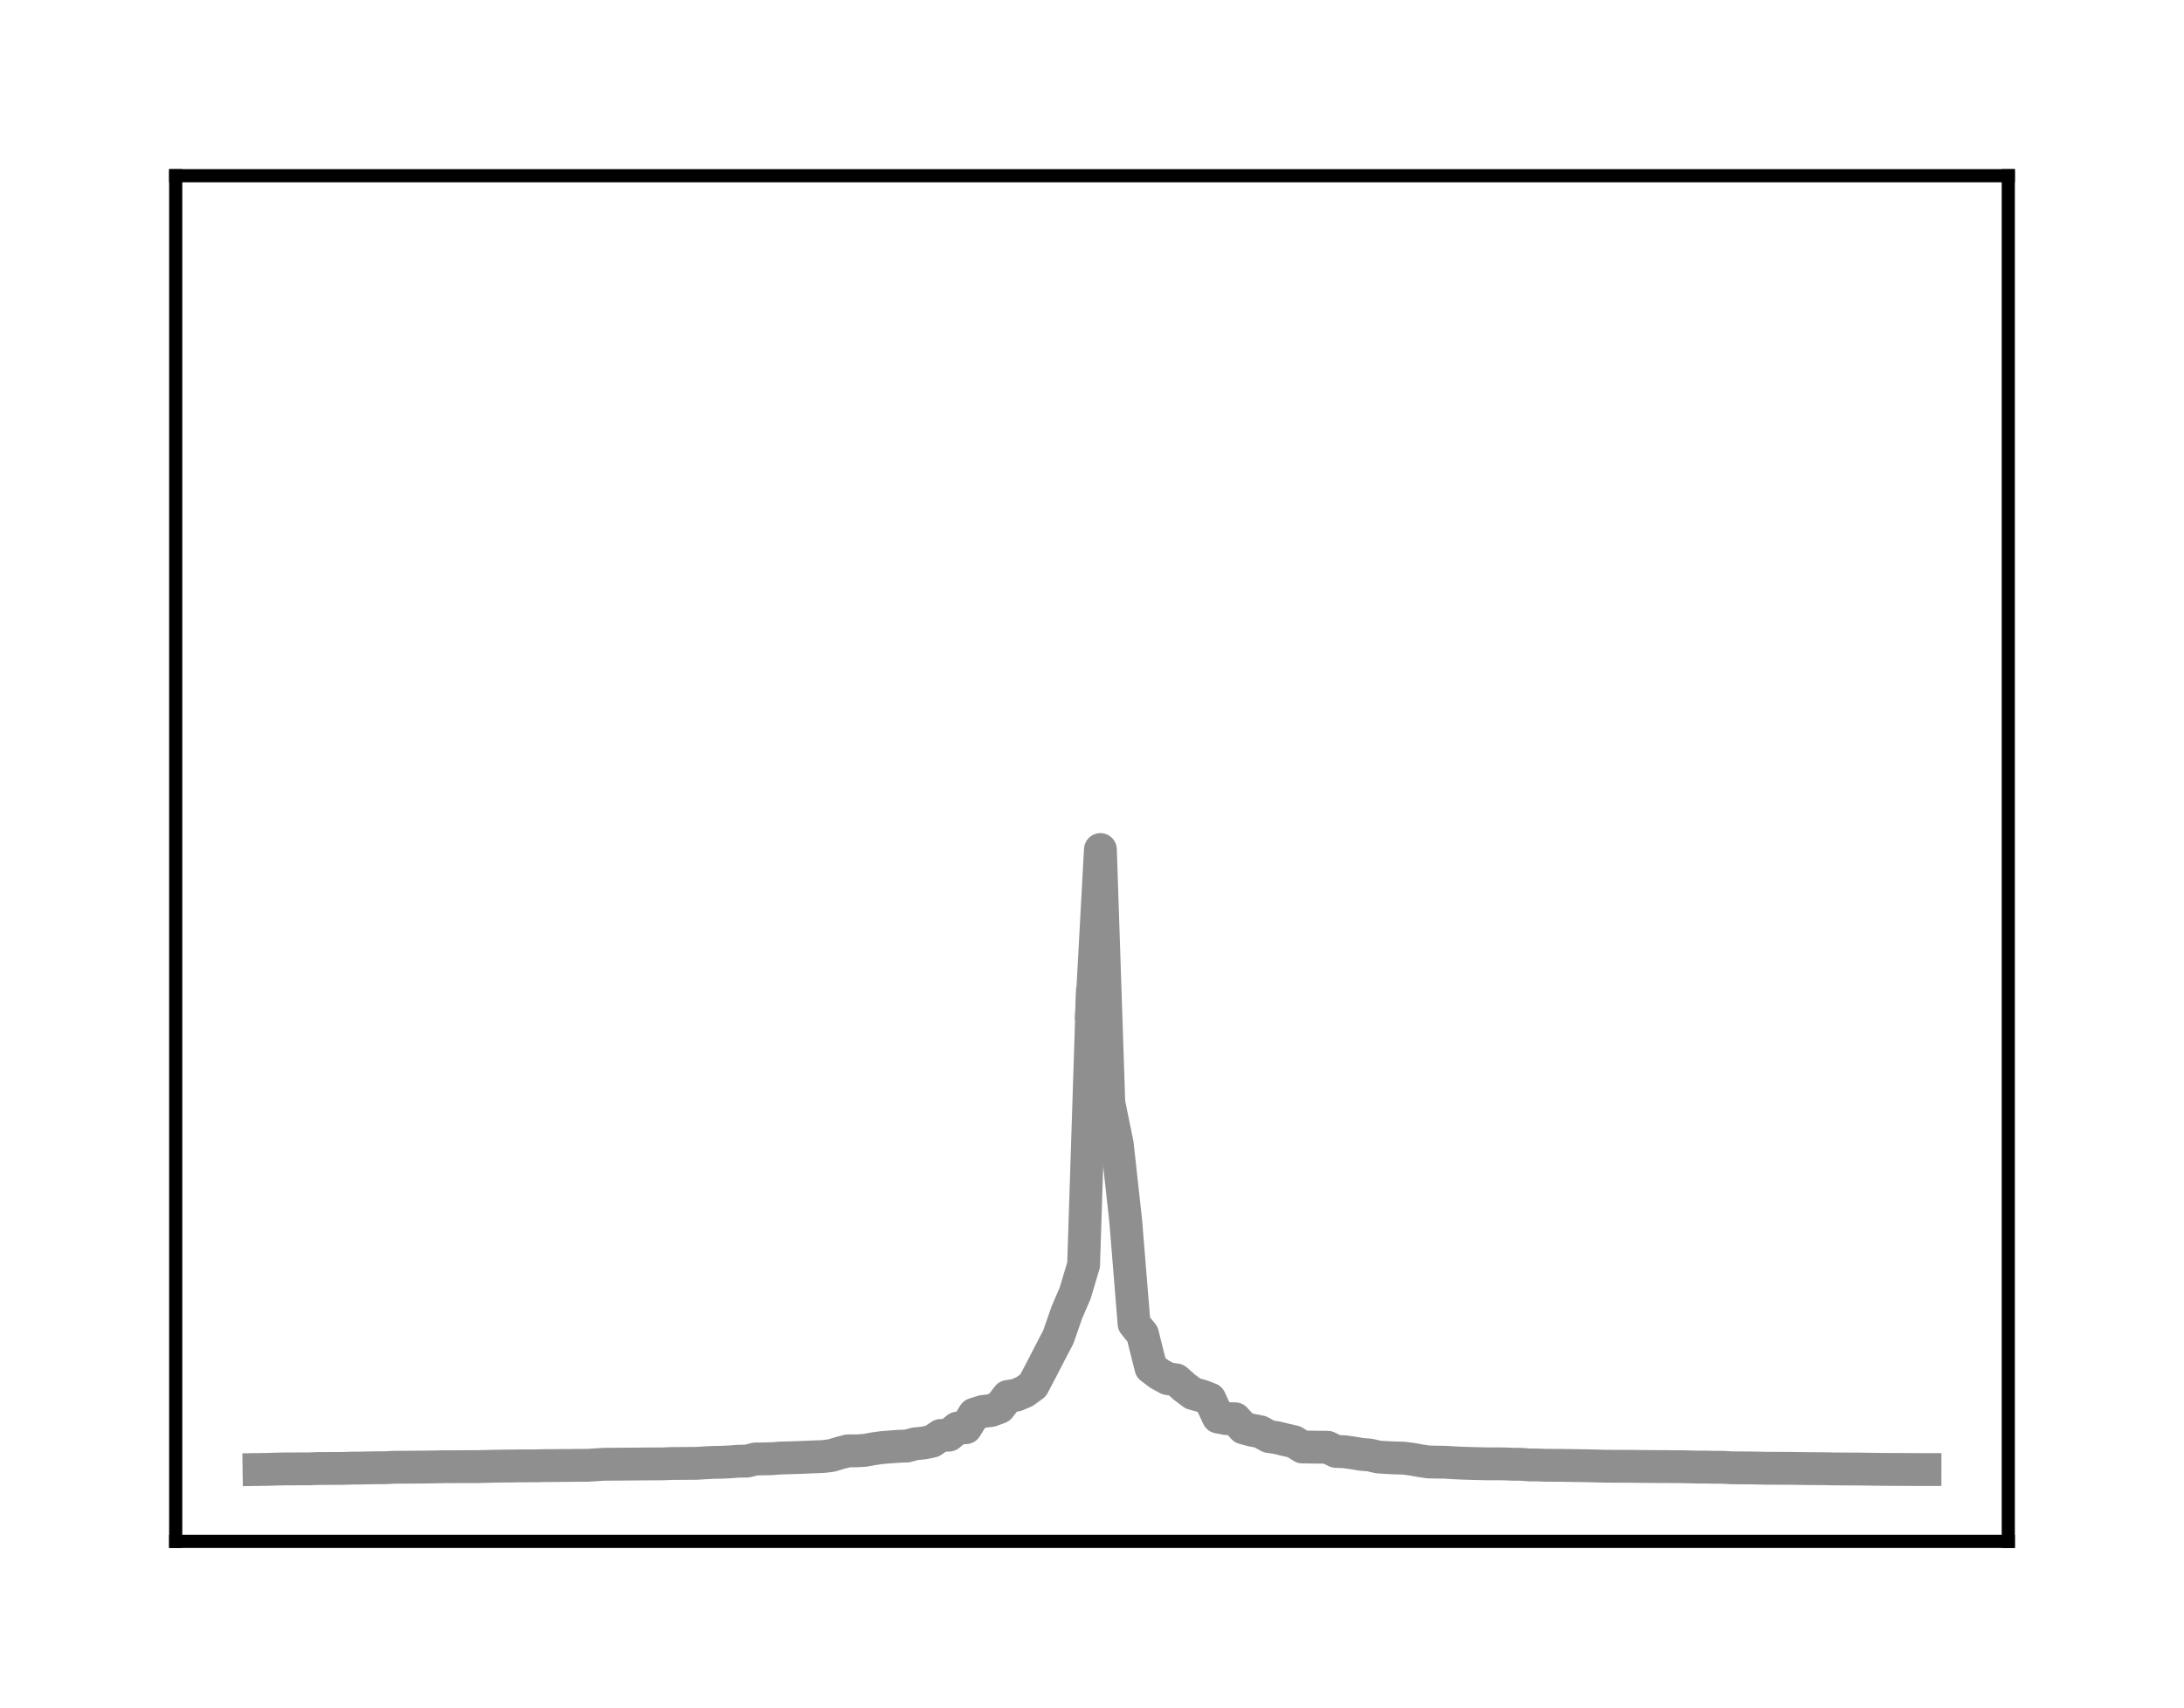
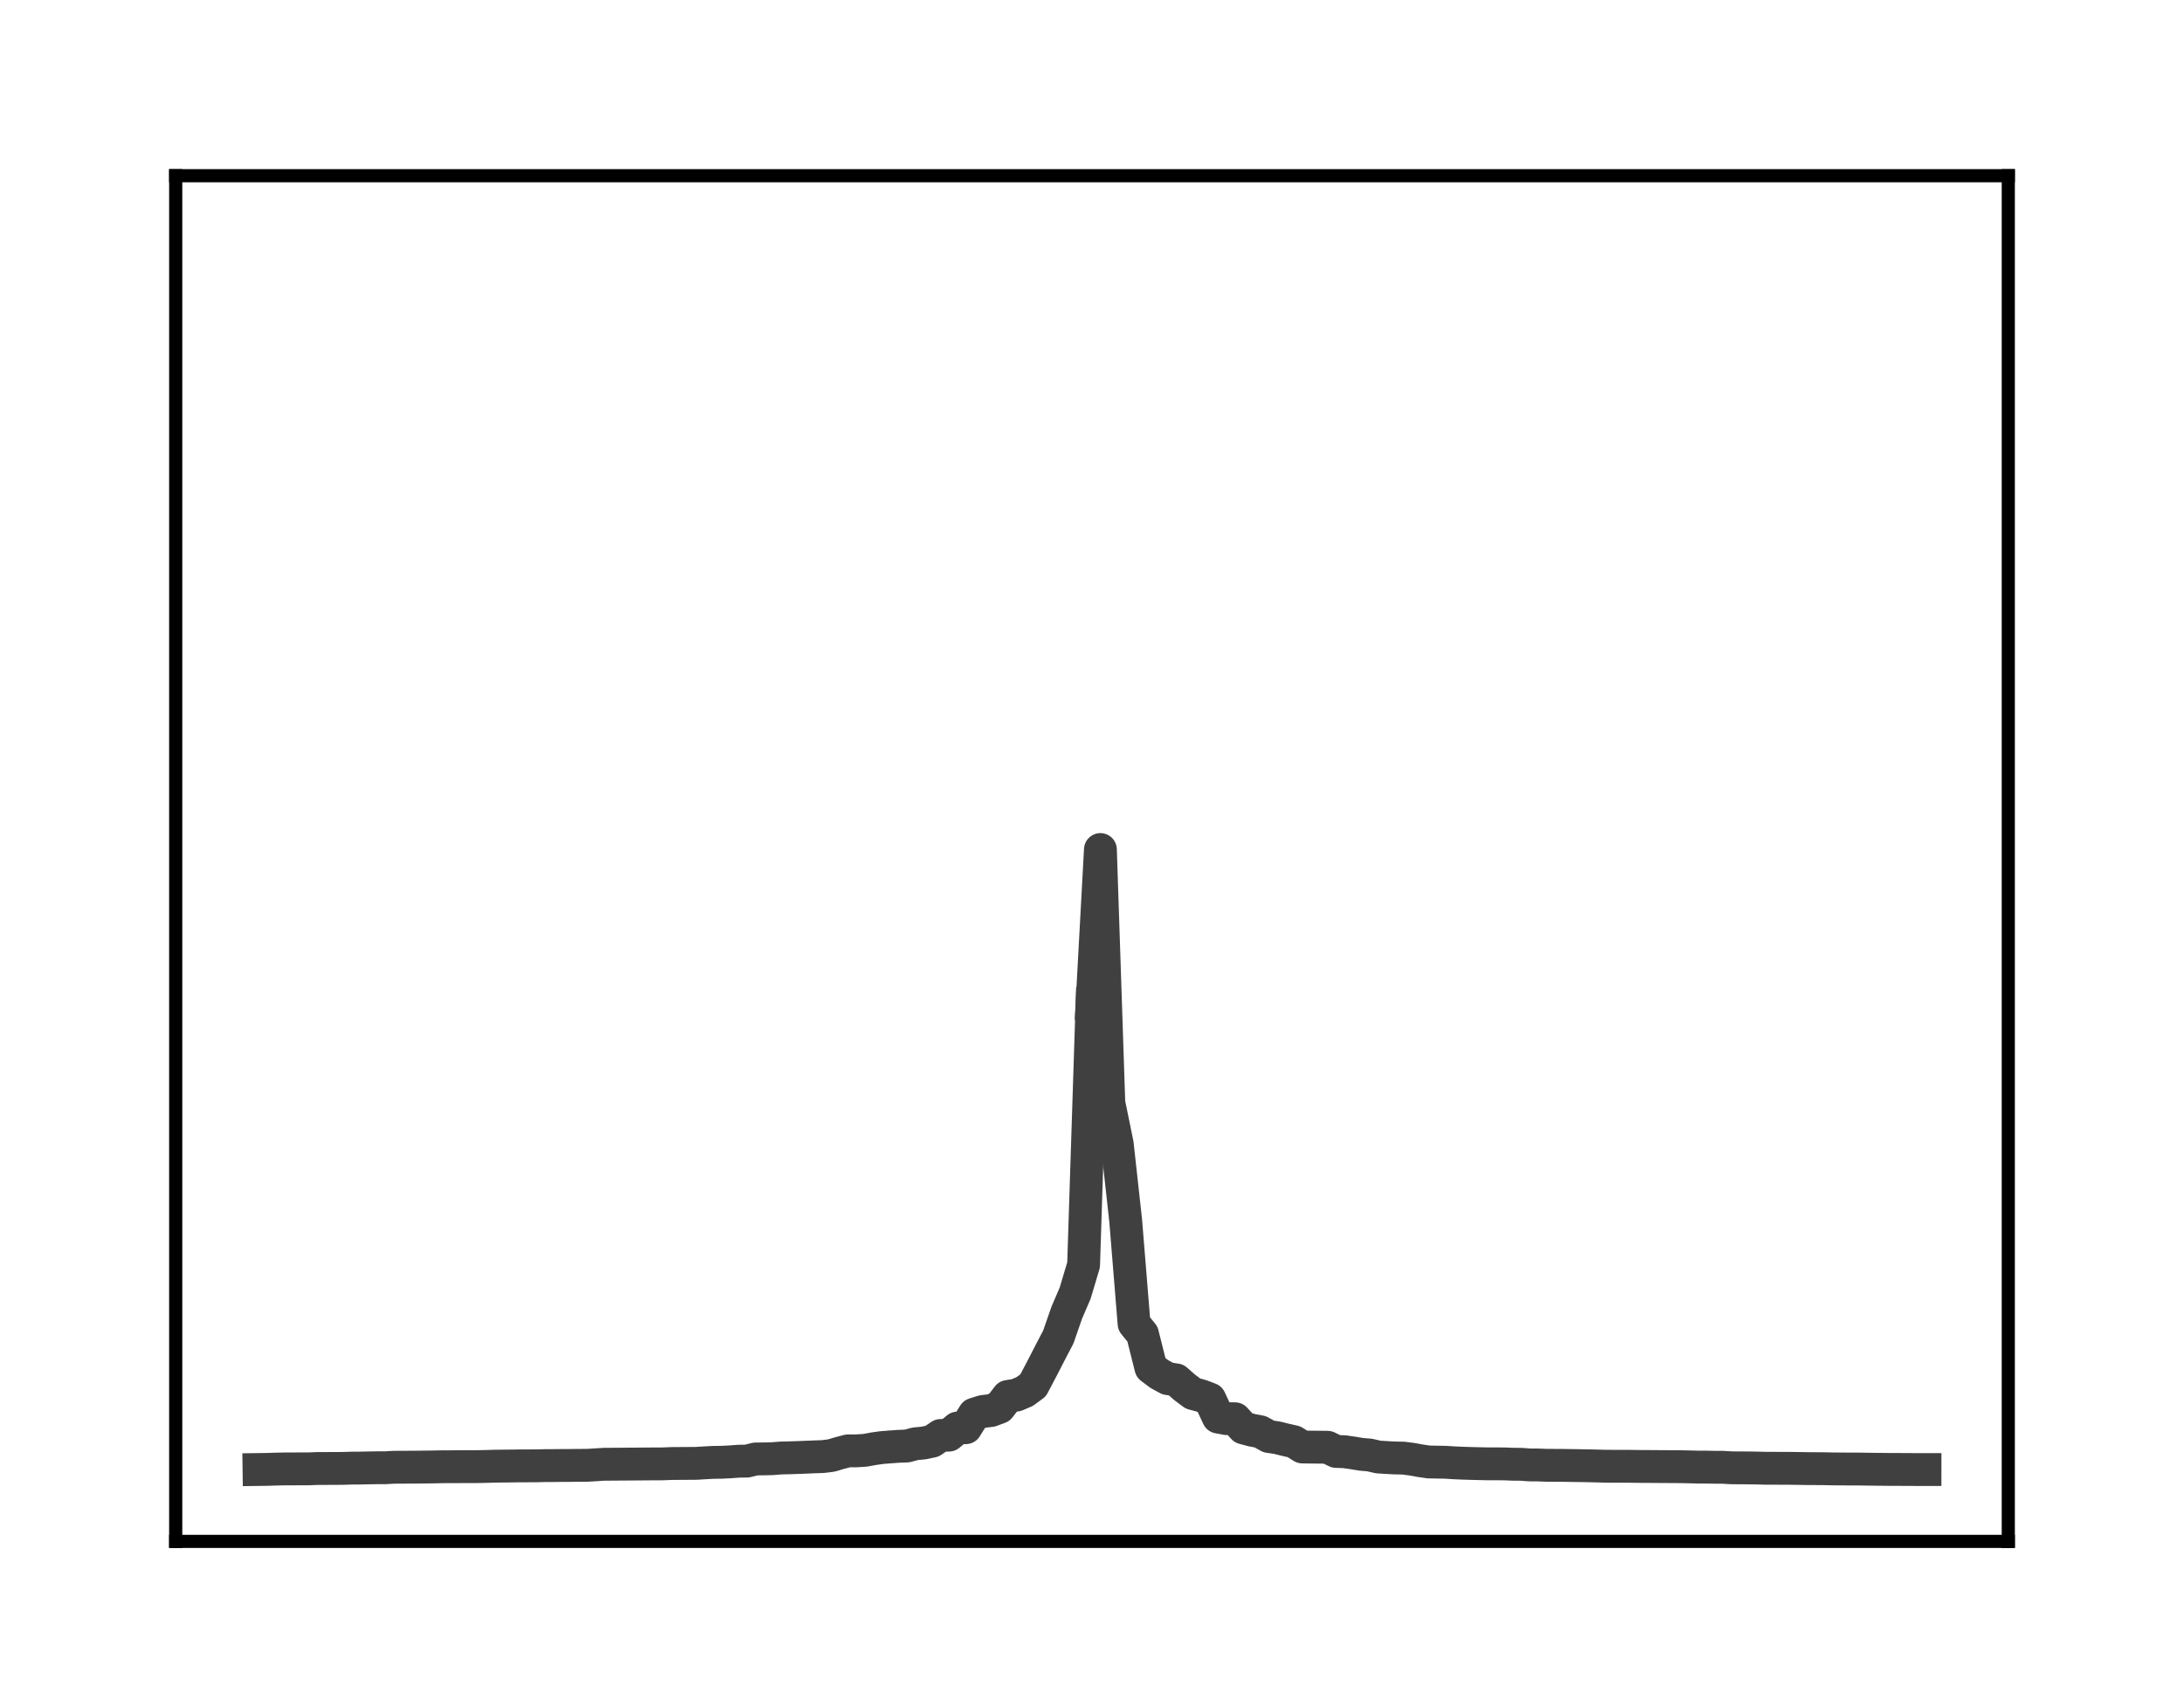
<svg xmlns="http://www.w3.org/2000/svg" height="104pt" version="1.1" viewBox="0 0 133 104" width="133pt">
  <defs>
    <style type="text/css">
*{stroke-linecap:butt;stroke-linejoin:round;}
  </style>
  </defs>
  <g id="figure_1">
    <g id="patch_1">
      <path d="M 0 104.56  L 133 104.56  L 133 0  L 0 0  z " style="fill:#ffffff;" />
    </g>
    <g id="axes_1">
      <g id="patch_2">
        <path d="M 10.7 93.86  L 122.3 93.86  L 122.3 10.7  L 10.7 10.7  z " style="fill:#ffffff;" />
      </g>
      <g id="matplotlib.axis_1" />
      <g id="matplotlib.axis_2" />
      <g id="line2d_1">
-         <path clip-path="url(#pd60ea2fb58)" d="M 15.773 89.483  L 16.285 89.476  L 16.798 89.459  L 17.31 89.448  L 17.822 89.447  L 18.335 89.443  L 18.847 89.442  L 19.36 89.421  L 19.872 89.421  L 20.384 89.418  L 20.897 89.416  L 21.409 89.399  L 21.921 89.396  L 22.434 89.385  L 22.946 89.377  L 23.459 89.376  L 23.971 89.347  L 24.483 89.344  L 24.996 89.341  L 25.508 89.337  L 26.021 89.332  L 26.533 89.324  L 27.045 89.314  L 27.558 89.314  L 28.07 89.31  L 28.583 89.309  L 29.095 89.307  L 29.607 89.297  L 30.12 89.281  L 30.632 89.275  L 31.145 89.27  L 31.657 89.262  L 32.169 89.261  L 32.682 89.259  L 33.194 89.245  L 33.707 89.244  L 34.219 89.238  L 34.731 89.236  L 35.244 89.229  L 35.756 89.228  L 36.269 89.197  L 36.781 89.164  L 37.293 89.161  L 37.806 89.157  L 38.318 89.153  L 38.831 89.15  L 39.343 89.145  L 39.855 89.142  L 40.368 89.14  L 40.88 89.119  L 41.393 89.115  L 41.905 89.112  L 42.417 89.108  L 42.93 89.076  L 43.442 89.05  L 43.955 89.042  L 44.467 89.017  L 44.979 88.978  L 45.492 88.971  L 46.004 88.842  L 46.517 88.836  L 47.029 88.824  L 47.541 88.784  L 48.054 88.771  L 48.566 88.755  L 49.079 88.735  L 49.591 88.713  L 50.103 88.696  L 50.616 88.634  L 51.128 88.482  L 51.64 88.348  L 52.153 88.347  L 52.665 88.316  L 53.178 88.222  L 53.69 88.149  L 54.202 88.109  L 54.715 88.071  L 55.227 88.053  L 55.74 87.917  L 56.252 87.869  L 56.764 87.759  L 57.277 87.412  L 57.789 87.389  L 58.302 86.961  L 58.814 86.938  L 59.326 86.116  L 59.839 85.953  L 60.351 85.891  L 60.864 85.7  L 61.376 85.035  L 61.888 84.954  L 62.401 84.736  L 62.913 84.36  L 63.426 83.386  L 63.938 82.392  L 64.45 81.411  L 64.963 79.935  L 65.475 78.741  L 65.988 77.025  L 66.5 61.15  " style="fill:none;stroke:#8f8f8f;stroke-linecap:square;stroke-width:2;" />
+         <path clip-path="url(#p14b250e5c8)" d="M 15.773 89.483  L 16.285 89.476  L 16.798 89.459  L 17.31 89.448  L 17.822 89.447  L 18.335 89.443  L 18.847 89.442  L 19.36 89.421  L 19.872 89.421  L 20.384 89.418  L 20.897 89.416  L 21.409 89.399  L 21.921 89.396  L 22.434 89.385  L 22.946 89.377  L 23.459 89.376  L 23.971 89.347  L 24.483 89.344  L 24.996 89.341  L 25.508 89.337  L 26.021 89.332  L 26.533 89.324  L 27.045 89.314  L 27.558 89.314  L 28.07 89.31  L 28.583 89.309  L 29.095 89.307  L 29.607 89.297  L 30.12 89.281  L 30.632 89.275  L 31.145 89.27  L 31.657 89.262  L 32.169 89.261  L 32.682 89.259  L 33.194 89.245  L 33.707 89.244  L 34.219 89.238  L 34.731 89.236  L 35.244 89.229  L 35.756 89.228  L 36.269 89.197  L 36.781 89.164  L 37.293 89.161  L 37.806 89.157  L 38.318 89.153  L 38.831 89.15  L 39.343 89.145  L 39.855 89.142  L 40.368 89.14  L 40.88 89.119  L 41.393 89.115  L 41.905 89.112  L 42.417 89.108  L 42.93 89.076  L 43.442 89.05  L 43.955 89.042  L 44.467 89.017  L 44.979 88.978  L 45.492 88.971  L 46.004 88.842  L 46.517 88.836  L 47.029 88.824  L 47.541 88.784  L 48.054 88.771  L 48.566 88.755  L 49.079 88.735  L 49.591 88.713  L 50.103 88.696  L 50.616 88.634  L 51.128 88.482  L 51.64 88.348  L 52.153 88.347  L 52.665 88.316  L 53.178 88.222  L 53.69 88.149  L 54.202 88.109  L 54.715 88.071  L 55.227 88.053  L 55.74 87.917  L 56.252 87.869  L 56.764 87.759  L 57.277 87.412  L 57.789 87.389  L 58.302 86.961  L 58.814 86.938  L 59.326 86.116  L 59.839 85.953  L 60.351 85.891  L 60.864 85.7  L 61.376 85.035  L 61.888 84.954  L 62.401 84.736  L 62.913 84.36  L 63.426 83.386  L 63.938 82.392  L 64.45 81.411  L 64.963 79.935  L 65.475 78.741  L 65.988 77.025  L 66.5 61.15  " style="fill:none;stroke:#404040;stroke-linecap:square;stroke-width:2;" />
      </g>
      <g id="line2d_2">
-         <path clip-path="url(#pd60ea2fb58)" d="M 66.5 61.15  L 67.012 51.731  L 67.525 67.157  L 68.037 69.663  L 68.55 74.318  L 69.062 80.607  L 69.574 81.238  L 70.087 83.285  L 70.599 83.671  L 71.112 83.949  L 71.624 84.026  L 72.136 84.476  L 72.649 84.86  L 73.161 84.998  L 73.674 85.194  L 74.186 86.291  L 74.698 86.387  L 75.211 86.393  L 75.723 86.951  L 76.236 87.089  L 76.748 87.186  L 77.26 87.472  L 77.773 87.548  L 78.285 87.676  L 78.798 87.791  L 79.31 88.111  L 79.822 88.119  L 80.335 88.124  L 80.847 88.129  L 81.36 88.382  L 81.872 88.401  L 82.384 88.473  L 82.897 88.559  L 83.409 88.601  L 83.921 88.721  L 84.434 88.754  L 84.946 88.78  L 85.459 88.79  L 85.971 88.855  L 86.483 88.948  L 86.996 89.024  L 87.508 89.034  L 88.021 89.042  L 88.533 89.075  L 89.045 89.098  L 89.558 89.114  L 90.07 89.127  L 90.583 89.138  L 91.095 89.139  L 91.607 89.141  L 92.12 89.163  L 92.632 89.166  L 93.145 89.204  L 93.657 89.207  L 94.169 89.227  L 94.682 89.229  L 95.194 89.232  L 95.707 89.241  L 96.219 89.248  L 96.731 89.256  L 97.244 89.269  L 97.756 89.283  L 98.269 89.286  L 98.781 89.286  L 99.293 89.289  L 99.806 89.296  L 100.318 89.299  L 100.831 89.302  L 101.343 89.306  L 101.855 89.308  L 102.368 89.312  L 102.88 89.323  L 103.393 89.336  L 103.905 89.337  L 104.417 89.347  L 104.93 89.349  L 105.442 89.38  L 105.955 89.383  L 106.467 89.386  L 106.979 89.393  L 107.492 89.407  L 108.004 89.408  L 108.517 89.412  L 109.029 89.413  L 109.541 89.42  L 110.054 89.428  L 110.566 89.431  L 111.079 89.435  L 111.591 89.446  L 112.103 89.45  L 112.616 89.454  L 113.128 89.455  L 113.64 89.461  L 114.153 89.469  L 114.665 89.474  L 115.178 89.479  L 115.69 89.48  L 116.202 89.483  L 116.715 89.485  L 117.227 89.486  " style="fill:none;stroke:#8f8f8f;stroke-linecap:square;stroke-width:2;" />
+         <path clip-path="url(#p14b250e5c8)" d="M 66.5 61.15  L 67.012 51.731  L 67.525 67.157  L 68.037 69.663  L 68.55 74.318  L 69.062 80.607  L 69.574 81.238  L 70.087 83.285  L 70.599 83.671  L 71.112 83.949  L 71.624 84.026  L 72.136 84.476  L 72.649 84.86  L 73.161 84.998  L 73.674 85.194  L 74.186 86.291  L 74.698 86.387  L 75.211 86.393  L 75.723 86.951  L 76.236 87.089  L 76.748 87.186  L 77.26 87.472  L 77.773 87.548  L 78.285 87.676  L 78.798 87.791  L 79.31 88.111  L 79.822 88.119  L 80.335 88.124  L 80.847 88.129  L 81.36 88.382  L 81.872 88.401  L 82.384 88.473  L 82.897 88.559  L 83.409 88.601  L 83.921 88.721  L 84.434 88.754  L 84.946 88.78  L 85.459 88.79  L 85.971 88.855  L 86.483 88.948  L 86.996 89.024  L 87.508 89.034  L 88.021 89.042  L 88.533 89.075  L 89.045 89.098  L 89.558 89.114  L 90.07 89.127  L 90.583 89.138  L 91.095 89.139  L 91.607 89.141  L 92.12 89.163  L 92.632 89.166  L 93.145 89.204  L 93.657 89.207  L 94.169 89.227  L 94.682 89.229  L 95.194 89.232  L 95.707 89.241  L 96.219 89.248  L 96.731 89.256  L 97.244 89.269  L 97.756 89.283  L 98.269 89.286  L 98.781 89.286  L 99.293 89.289  L 99.806 89.296  L 100.318 89.299  L 100.831 89.302  L 101.343 89.306  L 101.855 89.308  L 102.368 89.312  L 102.88 89.323  L 103.393 89.336  L 103.905 89.337  L 104.417 89.347  L 104.93 89.349  L 105.442 89.38  L 105.955 89.383  L 106.467 89.386  L 106.979 89.393  L 107.492 89.407  L 108.004 89.408  L 108.517 89.412  L 109.029 89.413  L 109.541 89.42  L 110.054 89.428  L 110.566 89.431  L 111.079 89.435  L 111.591 89.446  L 112.103 89.45  L 112.616 89.454  L 113.128 89.455  L 113.64 89.461  L 114.153 89.469  L 114.665 89.474  L 115.178 89.479  L 115.69 89.48  L 116.202 89.483  L 116.715 89.485  L 117.227 89.486  " style="fill:none;stroke:#404040;stroke-linecap:square;stroke-width:2;" />
      </g>
      <g id="patch_3">
        <path d="M 10.7 93.86  L 10.7 10.7  " style="fill:none;stroke:#000000;stroke-linecap:square;stroke-linejoin:miter;stroke-width:0.8;" />
      </g>
      <g id="patch_4">
        <path d="M 122.3 93.86  L 122.3 10.7  " style="fill:none;stroke:#000000;stroke-linecap:square;stroke-linejoin:miter;stroke-width:0.8;" />
      </g>
      <g id="patch_5">
        <path d="M 10.7 93.86  L 122.3 93.86  " style="fill:none;stroke:#000000;stroke-linecap:square;stroke-linejoin:miter;stroke-width:0.8;" />
      </g>
      <g id="patch_6">
        <path d="M 10.7 10.7  L 122.3 10.7  " style="fill:none;stroke:#000000;stroke-linecap:square;stroke-linejoin:miter;stroke-width:0.8;" />
      </g>
    </g>
  </g>
  <defs>
-     <clipPath id="pd60ea2fb58">
+     <clipPath id="p14b250e5c8">
      <rect height="83.16" width="111.6" x="10.7" y="10.7" />
    </clipPath>
  </defs>
</svg>
